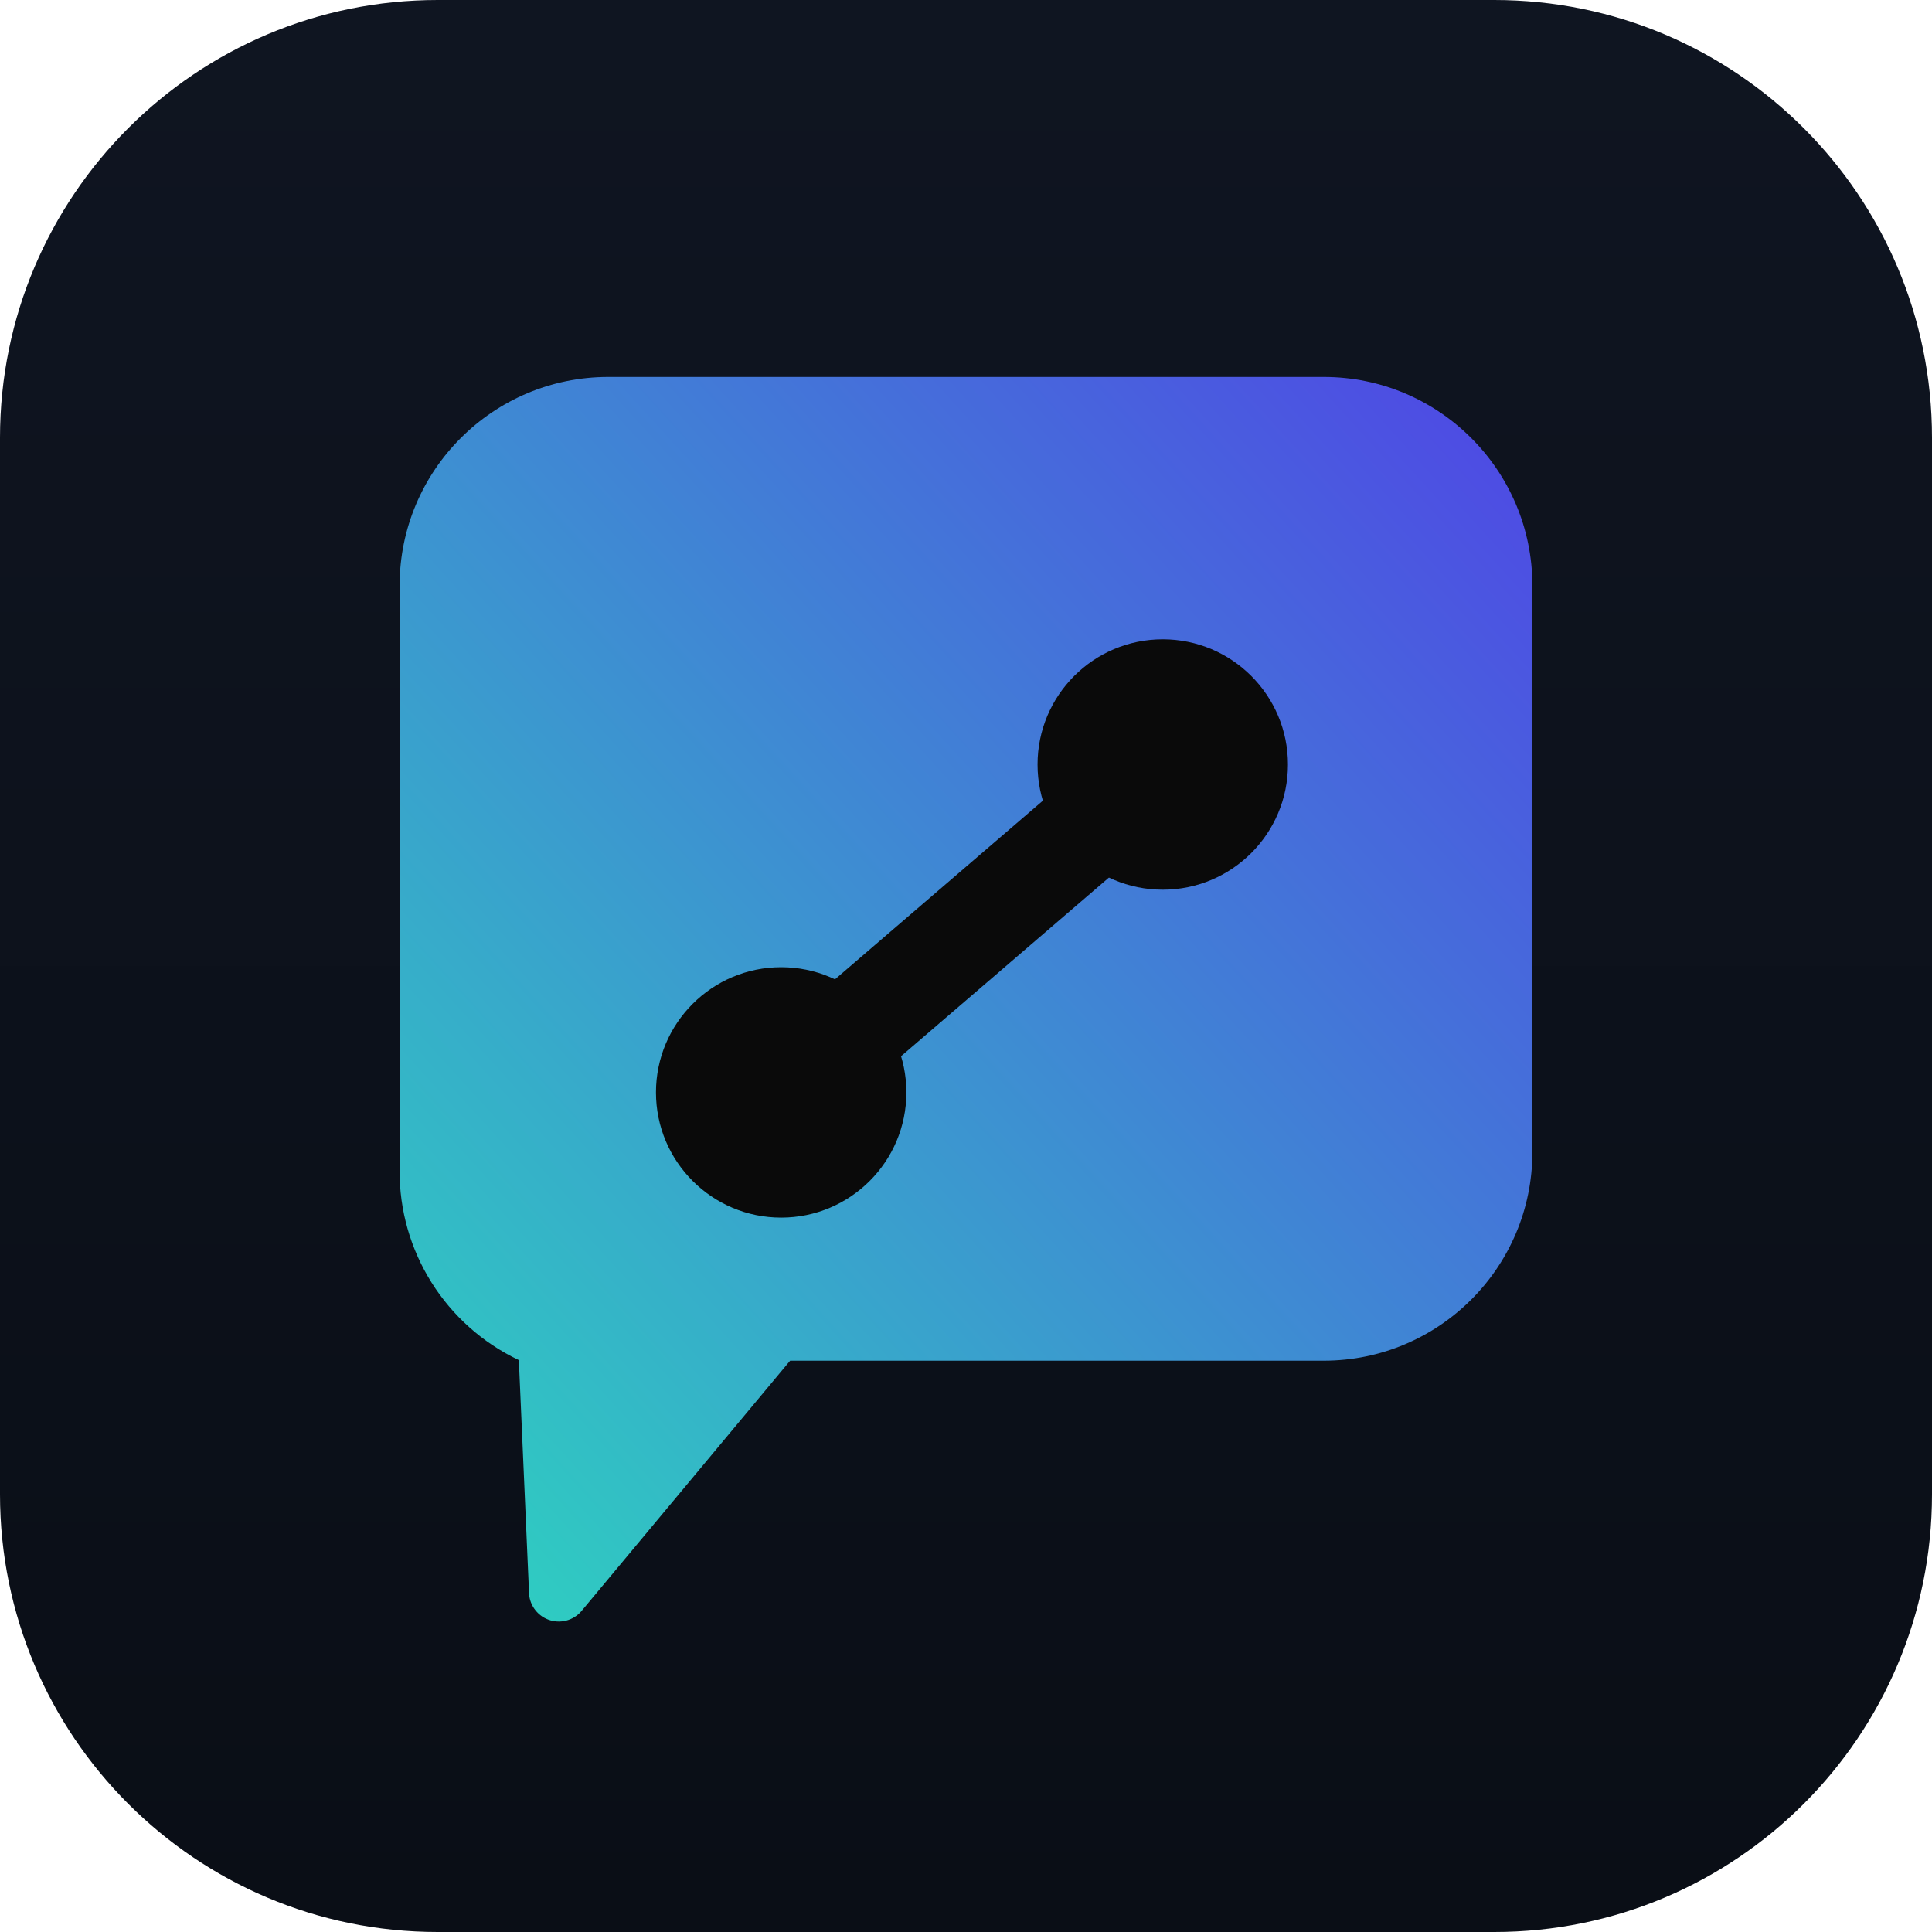
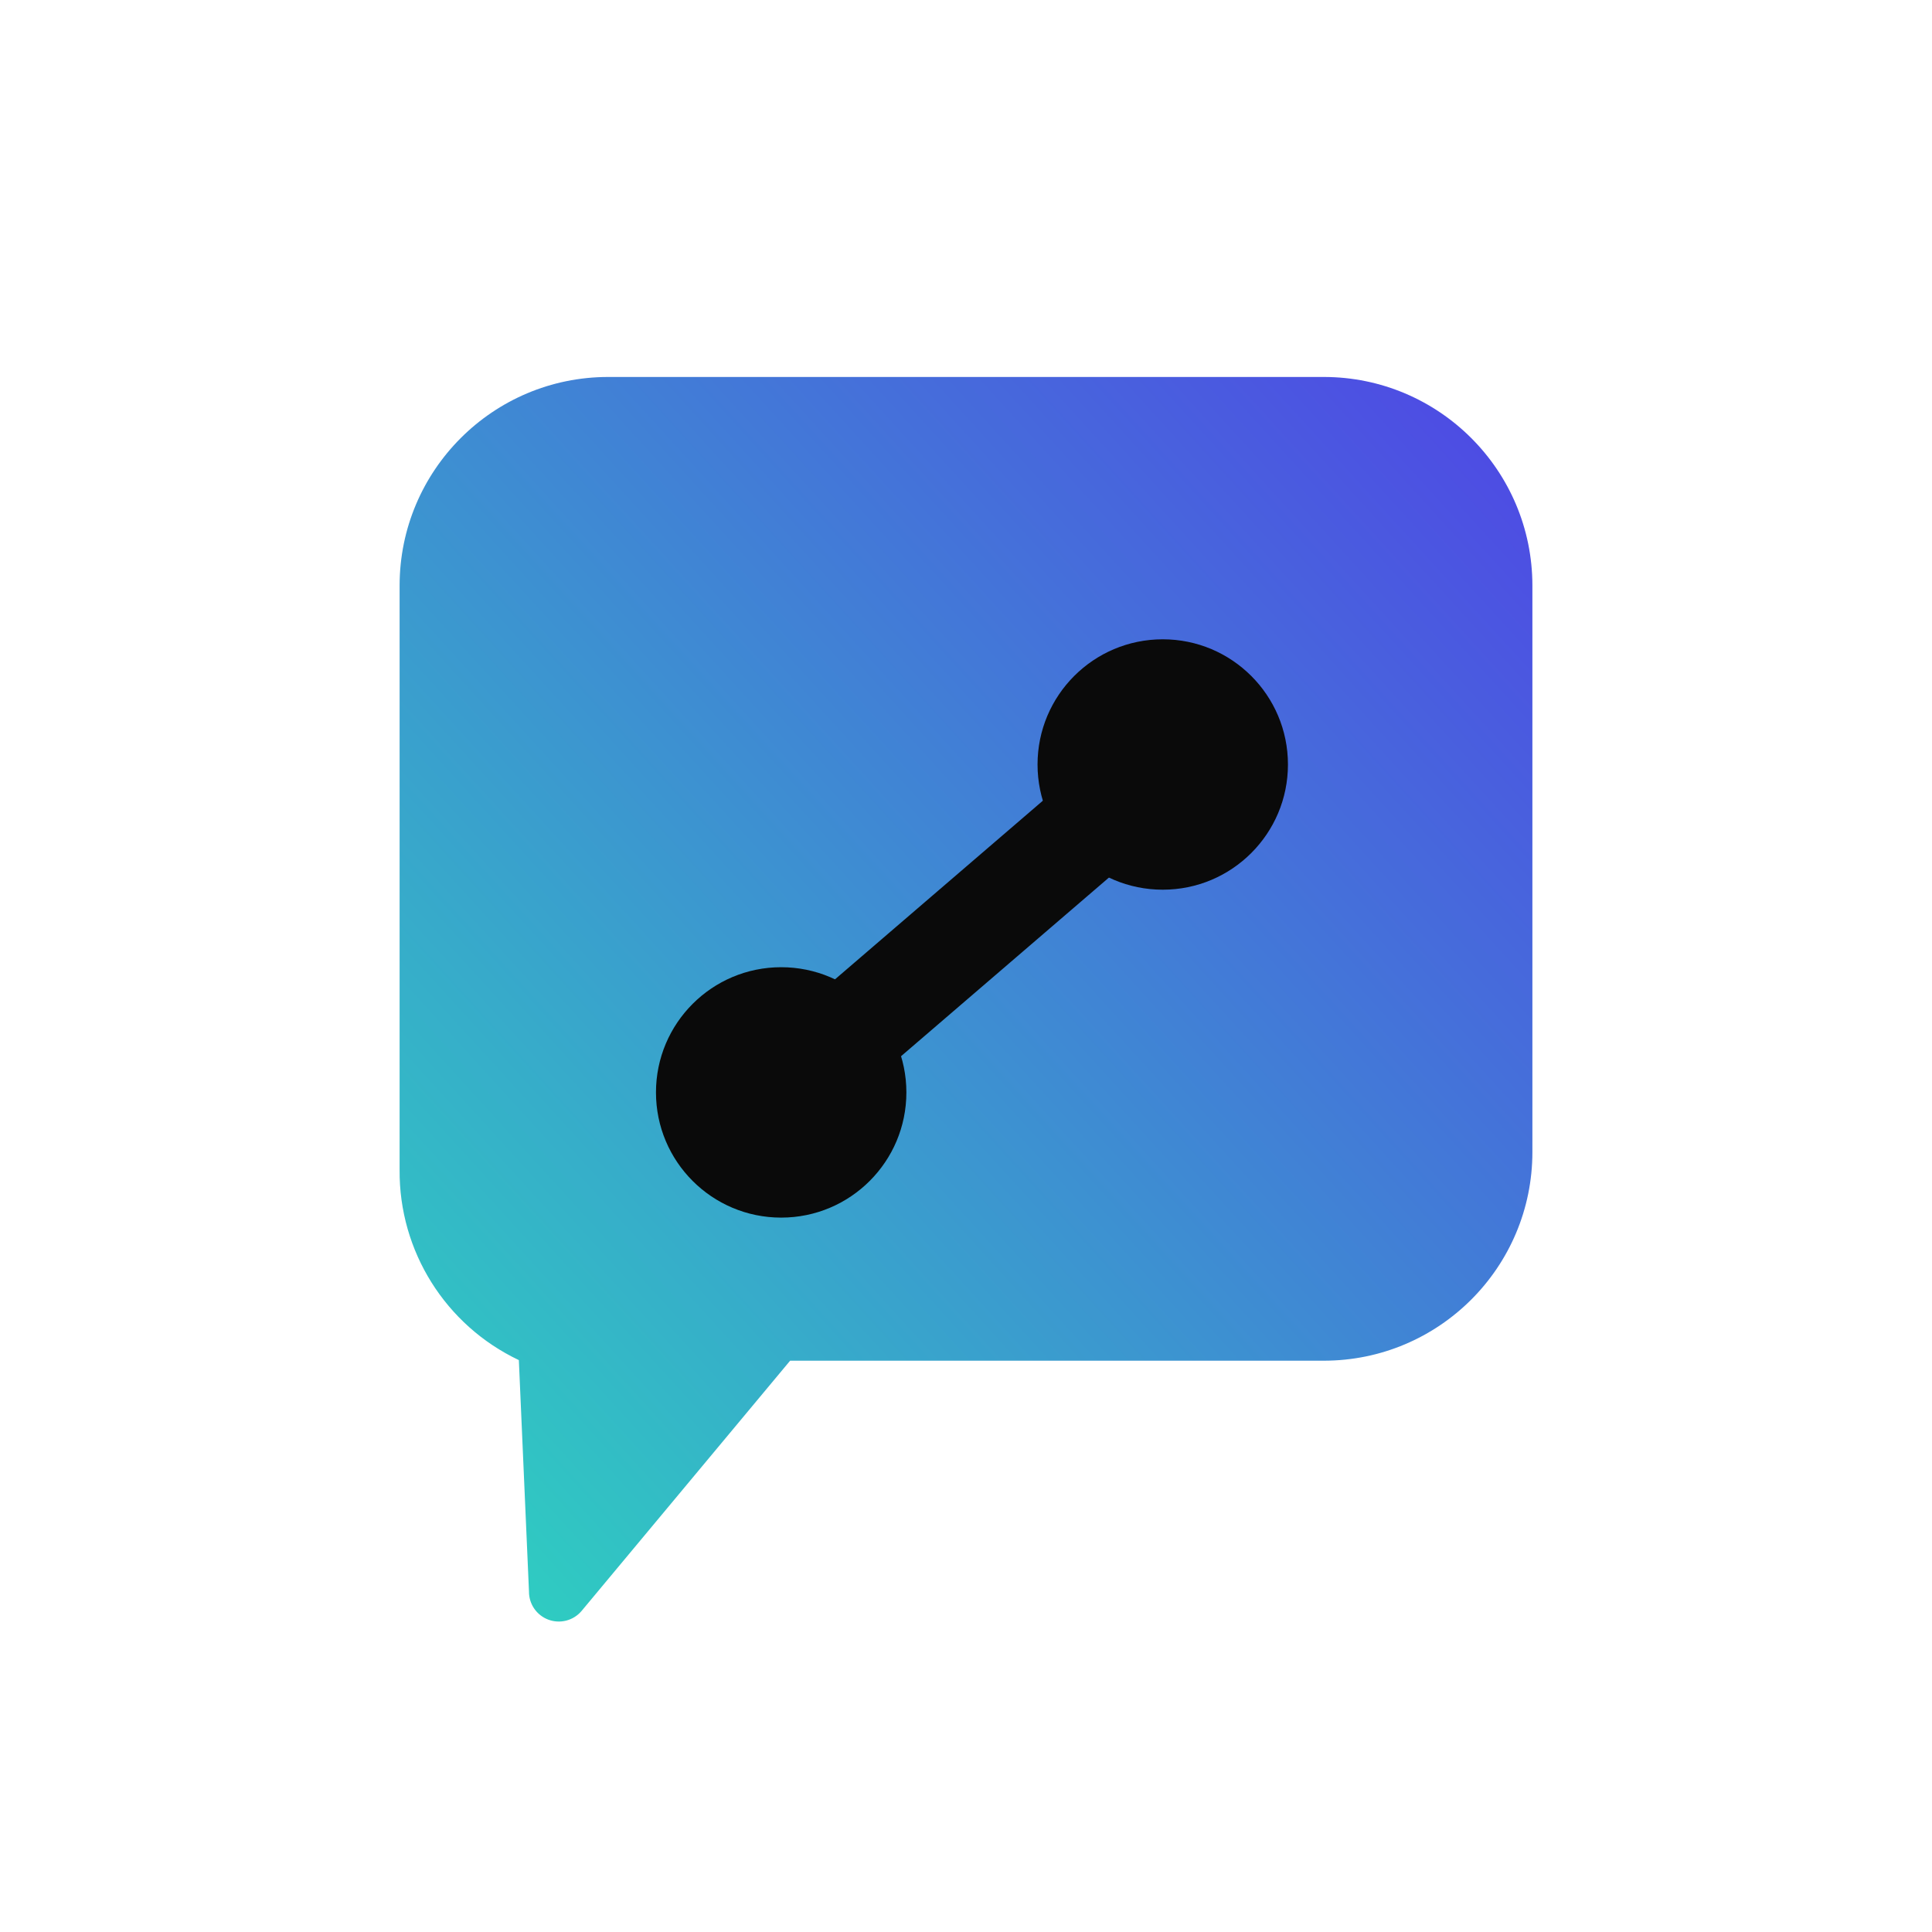
<svg xmlns="http://www.w3.org/2000/svg" width="1024" height="1024" viewBox="0 0 1024 1024">
  <defs>
-     <linearGradient id="bg" x1="0" y1="0" x2="0" y2="1">
-       <stop offset="0" stop-color="#0f1521" />
-       <stop offset="1" stop-color="#0a0e16" />
-     </linearGradient>
    <linearGradient id="bubble" x1="0" y1="1" x2="1" y2="0">
      <stop offset="0" stop-color="#2dd4bf" />
      <stop offset="1" stop-color="#4f46e5" />
    </linearGradient>
  </defs>
-   <rect width="1024" height="1024" rx="232" fill="url(#bg)" />
  <g transform="translate(512 500) scale(1.58)">
    <path d="M-190 -120 a70 70 0 0 1 70 -70 h240 a70 70 0 0 1 70 70 v190 a70 70 0 0 1 -70 70 h-179 l-70 84 a10 10 0 0 1 -17.6 -6.6 l-3.4 -77.6 a70 70 0 0 1 -40 -63.8 Z" fill="url(#bubble)" />
    <line x1="-62" y1="50" x2="66" y2="-60" stroke="#0a0a0a" stroke-width="34" stroke-linecap="round" />
    <circle cx="-62" cy="50" r="42" fill="#0a0a0a" />
    <circle cx="66" cy="-60" r="42" fill="#0a0a0a" />
  </g>
</svg>
